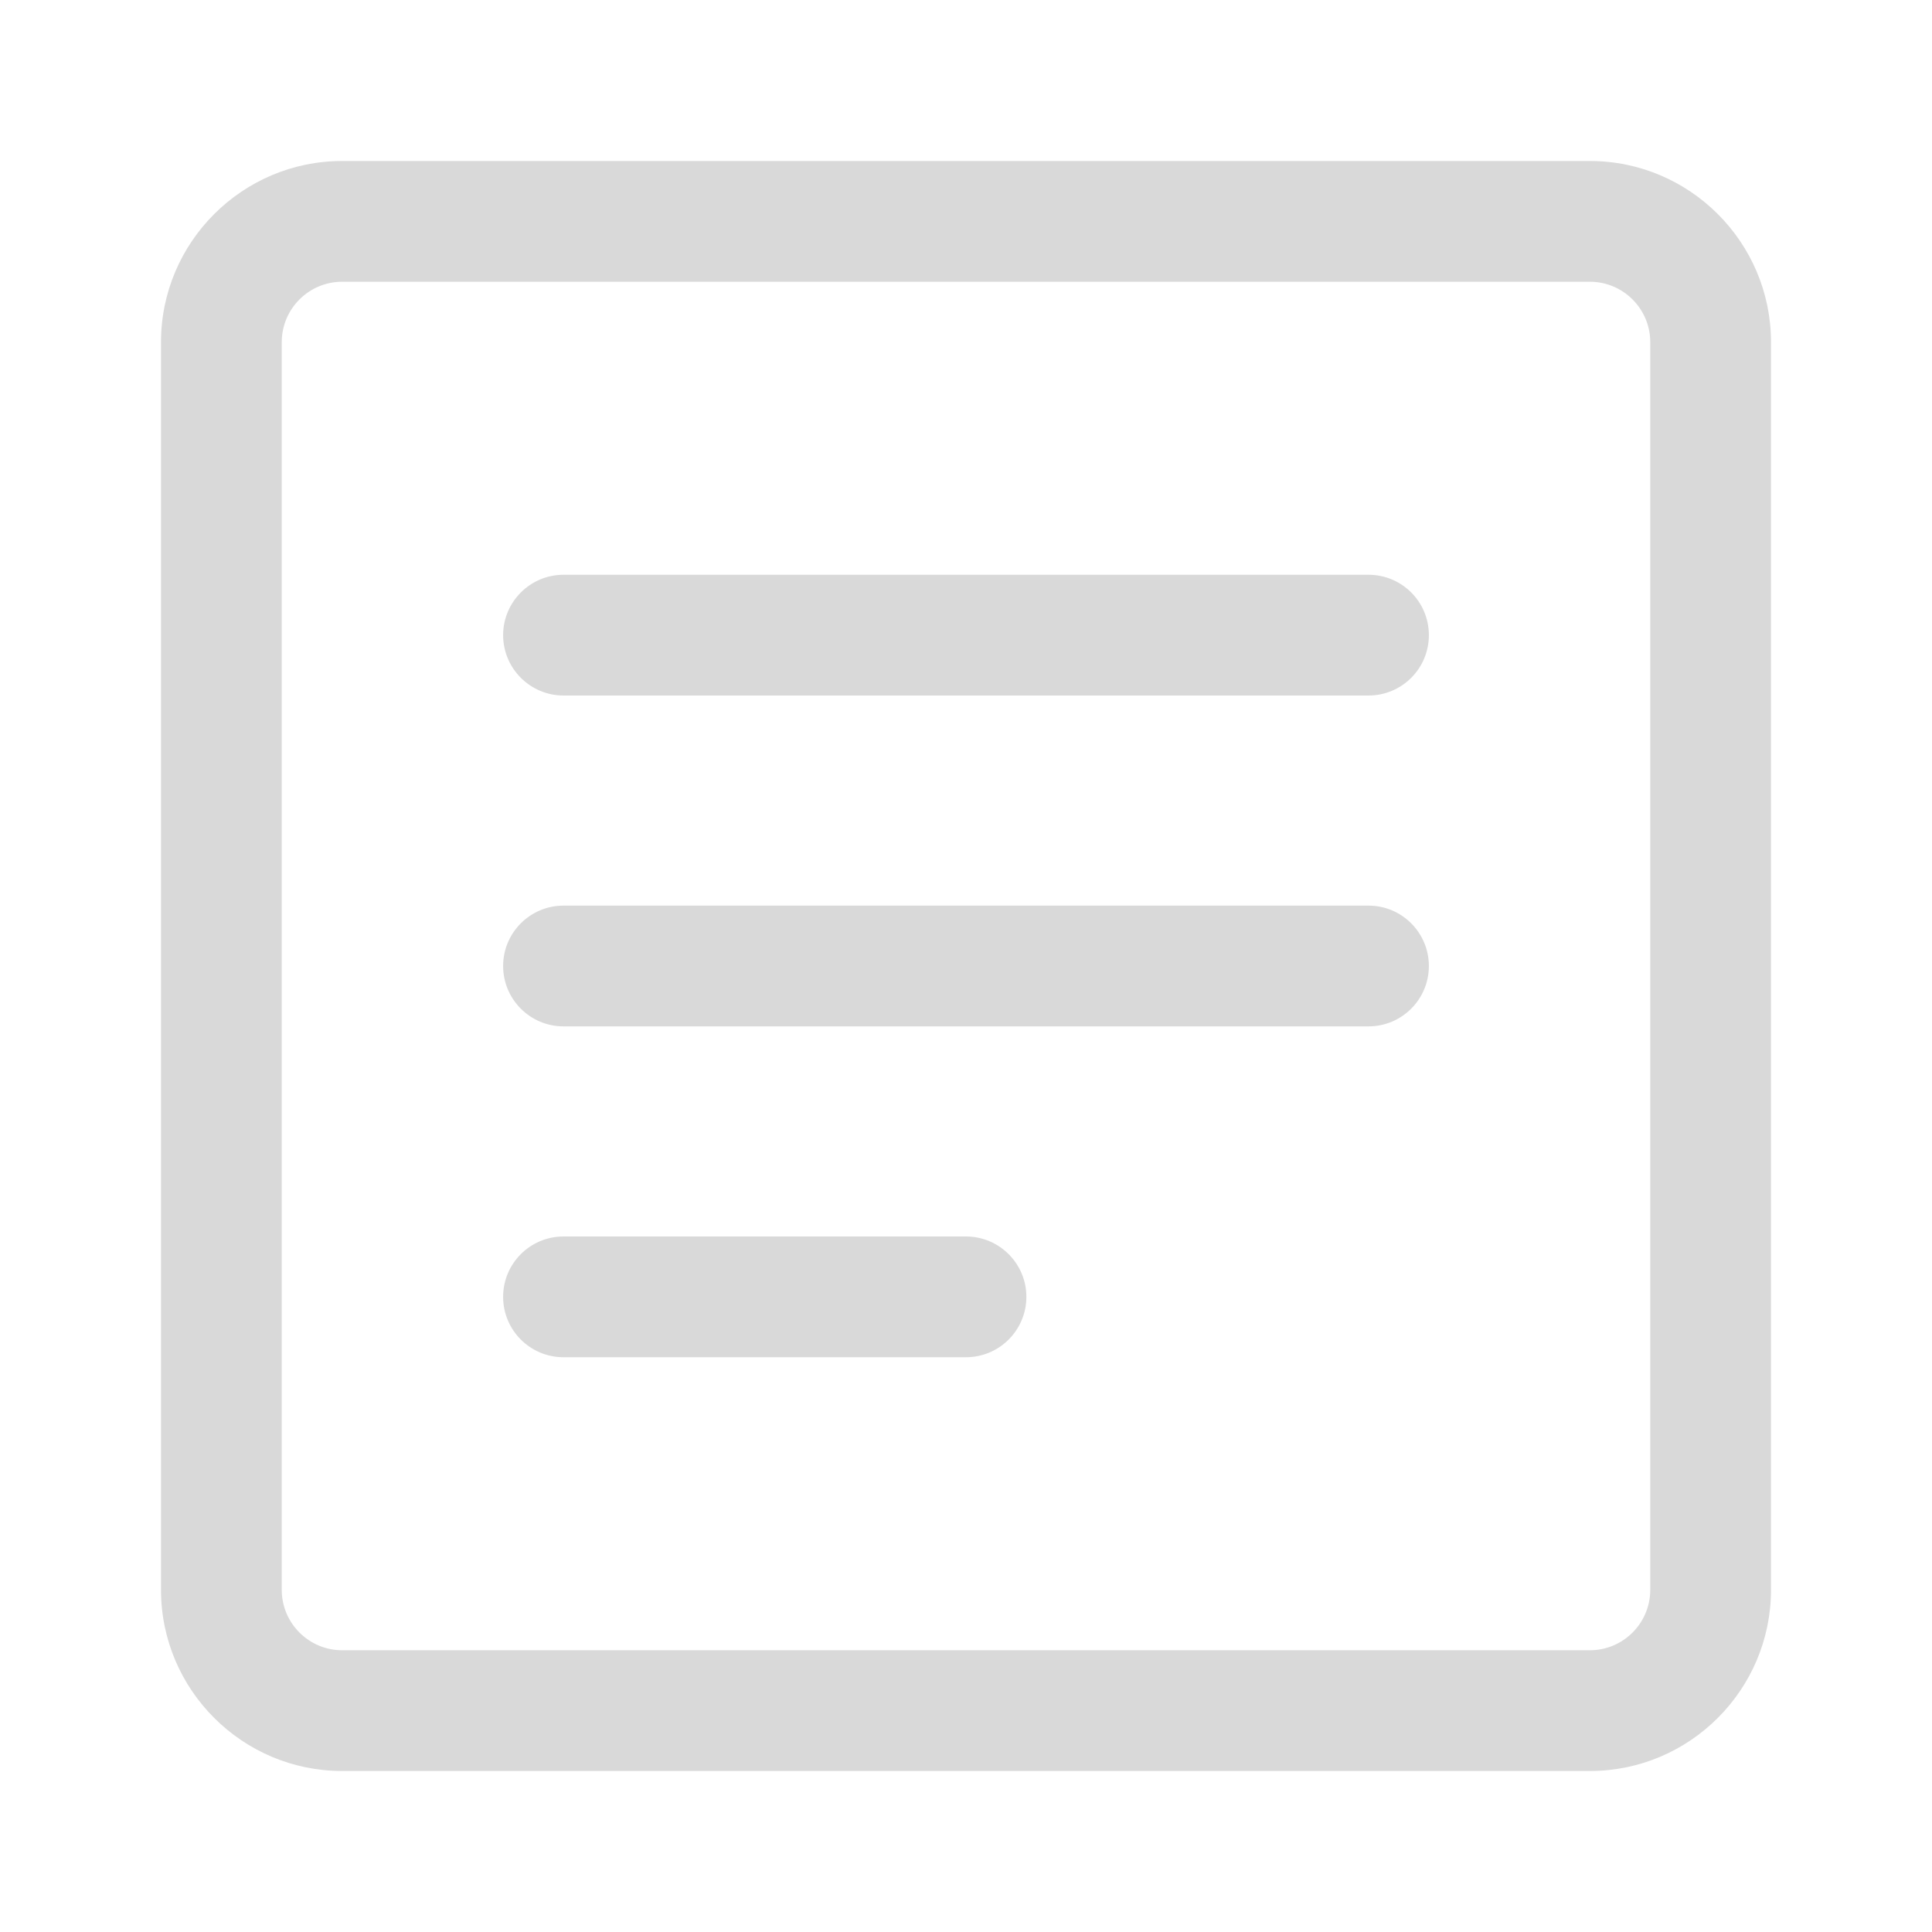
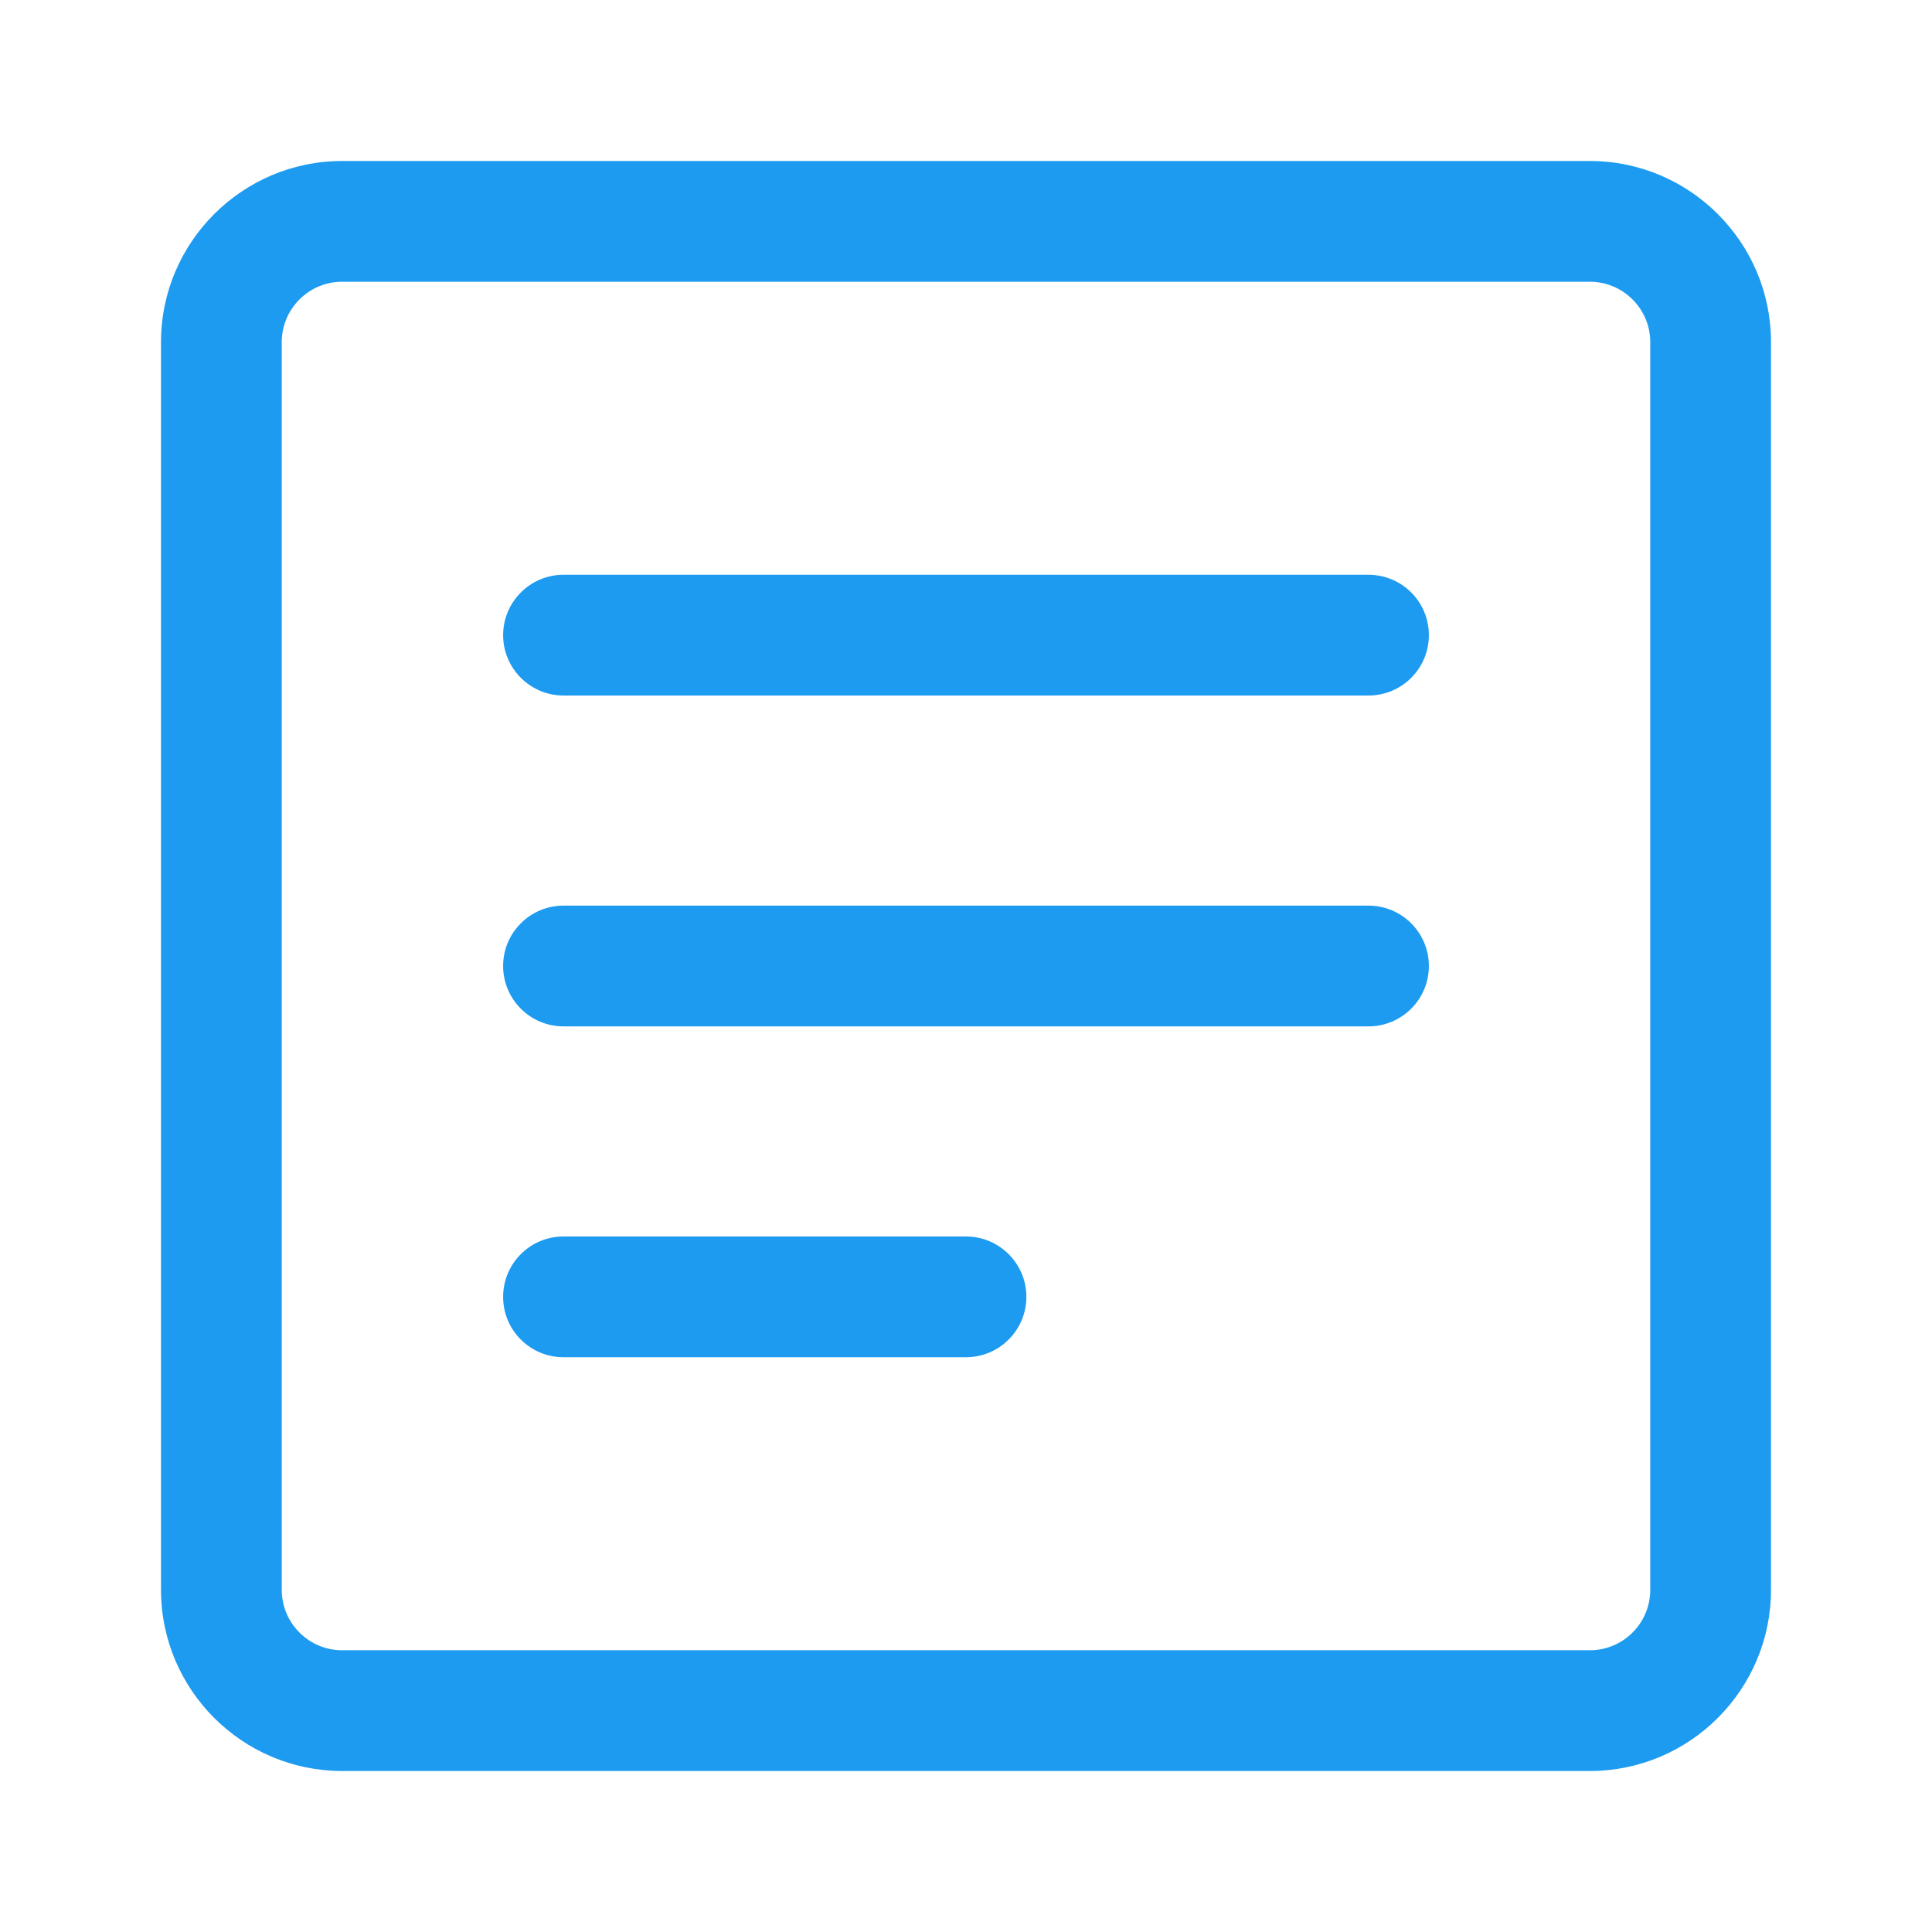
<svg xmlns="http://www.w3.org/2000/svg" width="24" height="24" viewBox="0 0 24 24" fill="none">
-   <path d="M19.75 22H4.25C3.01 22 2 20.99 2 19.75V4.25C2 3.01 3.01 2 4.25 2H19.75C20.99 2 22 3.01 22 4.25V19.75C22 20.99 20.99 22 19.75 22ZM4.25 3.5C3.836 3.5 3.5 3.837 3.5 4.25V19.75C3.5 20.163 3.836 20.5 4.25 20.5H19.75C20.164 20.5 20.5 20.163 20.5 19.75V4.25C20.5 3.837 20.164 3.5 19.75 3.5H4.25Z" fill="#D9D9D9" />
-   <path d="M17 8.64H7C6.586 8.64 6.25 8.303 6.25 7.89C6.25 7.477 6.586 7.14 7 7.14H17C17.414 7.14 17.75 7.475 17.75 7.89C17.75 8.305 17.414 8.64 17 8.64ZM17 12.75H7C6.586 12.75 6.25 12.414 6.25 12C6.25 11.586 6.586 11.25 7 11.25H17C17.414 11.25 17.75 11.586 17.75 12C17.75 12.414 17.414 12.75 17 12.75ZM12 16.86H7C6.586 16.86 6.25 16.525 6.25 16.11C6.25 15.695 6.586 15.36 7 15.36H12C12.414 15.36 12.75 15.697 12.75 16.11C12.75 16.523 12.414 16.86 12 16.86Z" fill="#D9D9D9" />
+   <path d="M19.75 22H4.25C3.01 22 2 20.99 2 19.75V4.25C2 3.01 3.01 2 4.25 2H19.75C20.99 2 22 3.01 22 4.25V19.75C22 20.99 20.99 22 19.75 22ZM4.25 3.5C3.836 3.5 3.5 3.837 3.5 4.25V19.75C3.5 20.163 3.836 20.5 4.25 20.5H19.75C20.164 20.5 20.5 20.163 20.5 19.75V4.25C20.5 3.837 20.164 3.5 19.75 3.5H4.25Z" fill="#1D9BF0" />
+   <path d="M17 8.64H7C6.586 8.64 6.25 8.303 6.25 7.89C6.25 7.477 6.586 7.14 7 7.14H17C17.414 7.14 17.75 7.475 17.75 7.89C17.75 8.305 17.414 8.64 17 8.64ZM17 12.75H7C6.586 12.75 6.25 12.414 6.25 12C6.25 11.586 6.586 11.25 7 11.25H17C17.414 11.25 17.75 11.586 17.75 12C17.75 12.414 17.414 12.75 17 12.75ZM12 16.86H7C6.586 16.86 6.25 16.525 6.25 16.11C6.25 15.695 6.586 15.36 7 15.36H12C12.414 15.36 12.75 15.697 12.75 16.11C12.75 16.523 12.414 16.86 12 16.86Z" fill="#1D9BF0" />
</svg>
